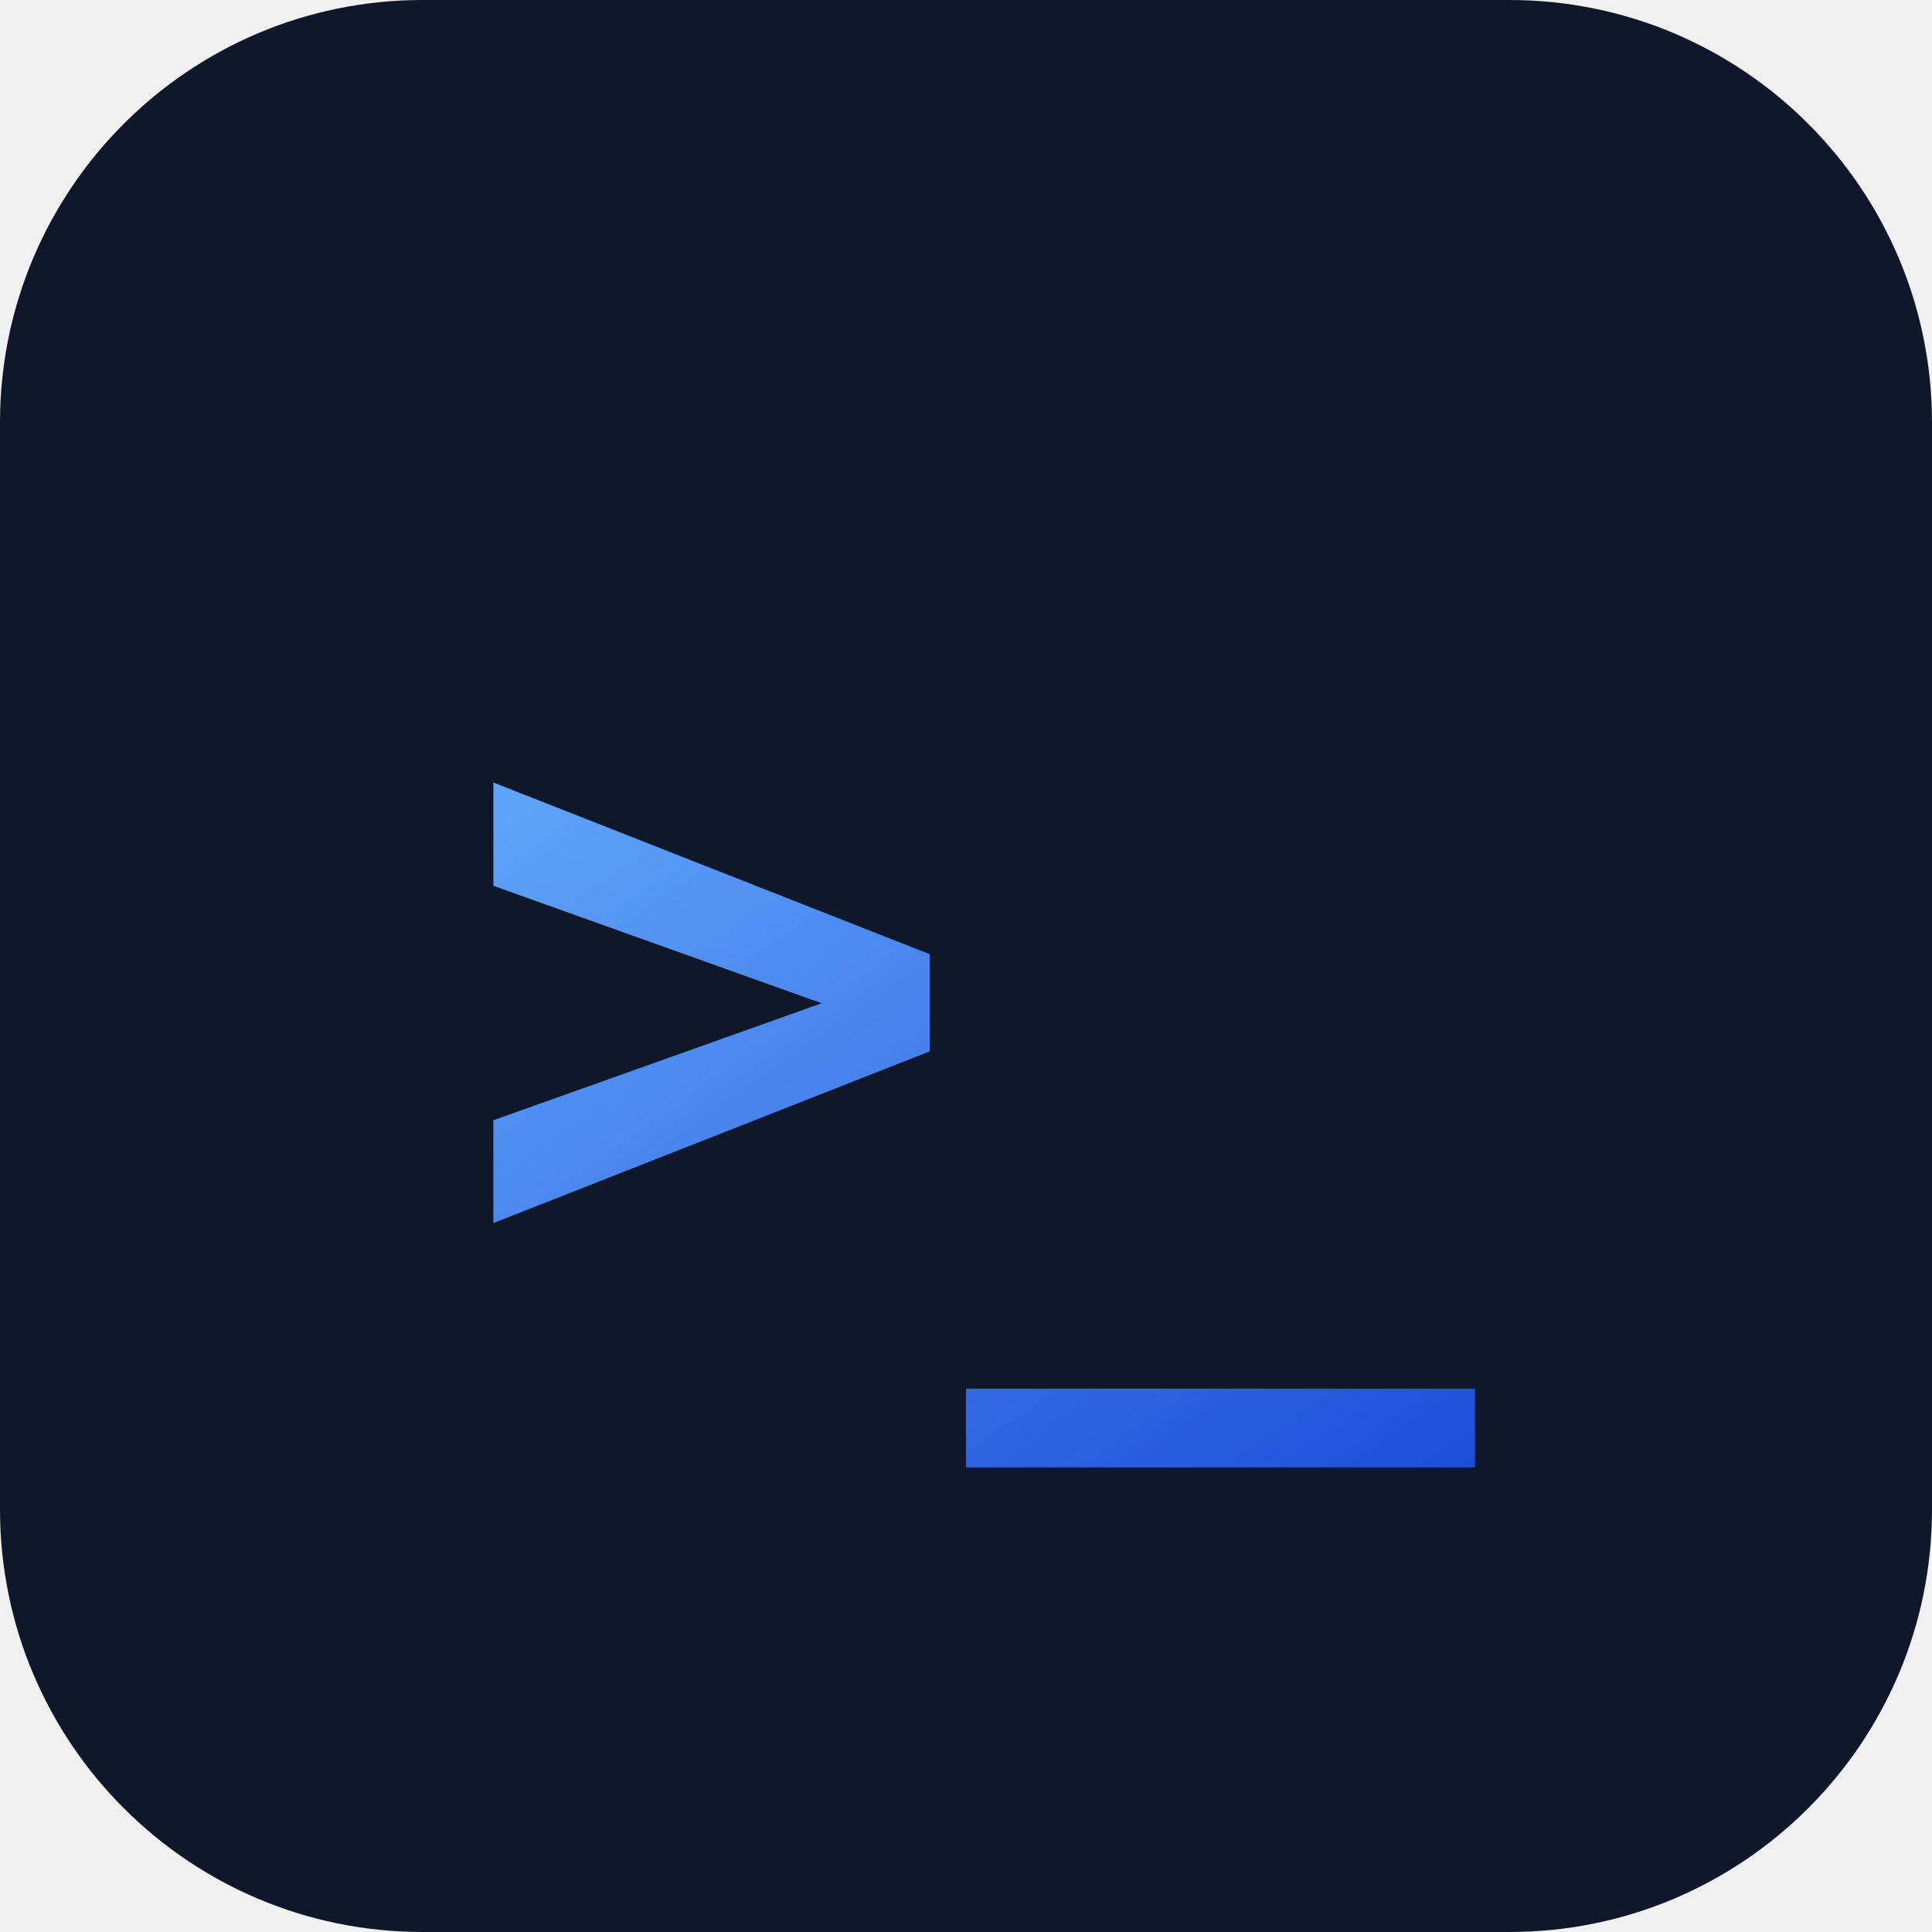
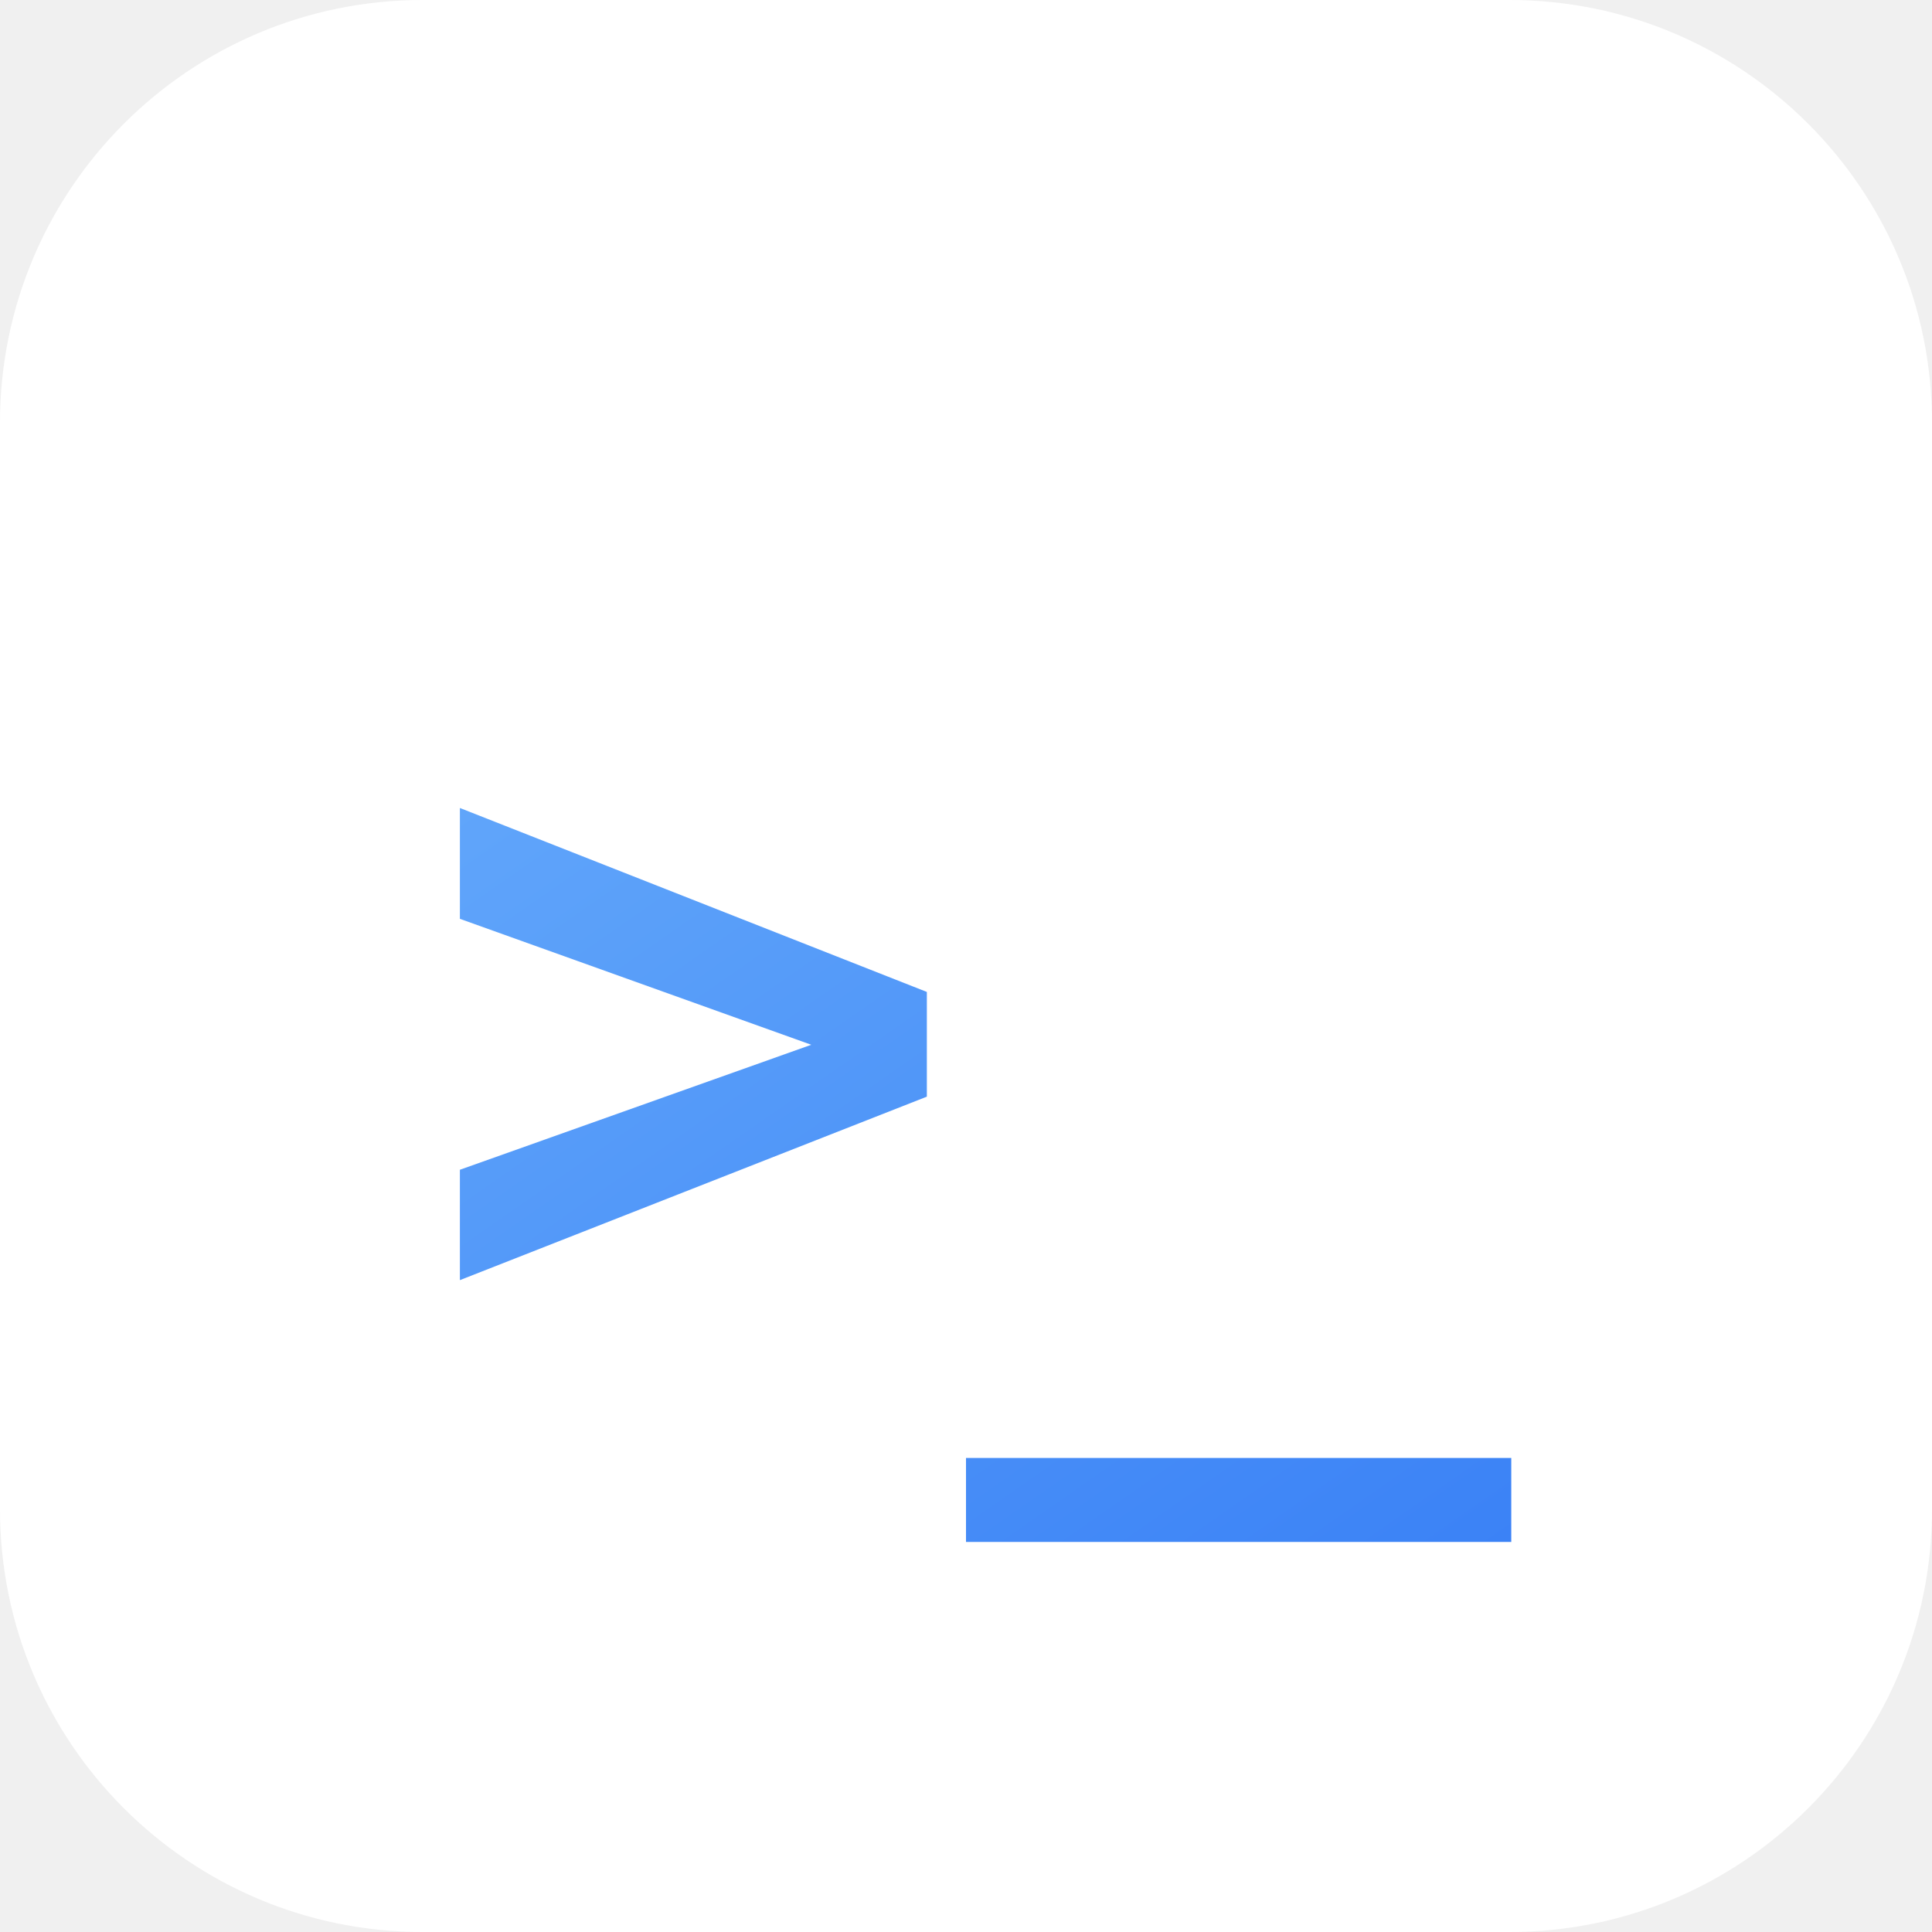
<svg xmlns="http://www.w3.org/2000/svg" viewBox="0 0 64 64">
  <defs>
    <linearGradient id="g" x1="0%" y1="0%" x2="100%" y2="100%">
      <stop offset="0%" style="stop-color:#60a5fa" />
-       <stop offset="100%" style="stop-color:#1d4ed8" />
+       <stop offset="100%" style="stop-color:#3b82f6" />
    </linearGradient>
  </defs>
-   <rect width="64" height="64" rx="14" fill="#0f172a" />
-   <text x="32" y="42" text-anchor="middle" font-family="monospace" font-weight="bold" font-size="28" fill="url(#g)">&gt;_</text>
+   <rect width="64" height="64" rx="14" fill="#ffffff" />
+   <text x="32" y="44" text-anchor="middle" font-family="monospace" font-weight="bold" font-size="30" fill="url(#g)">&gt;_</text>
</svg>
